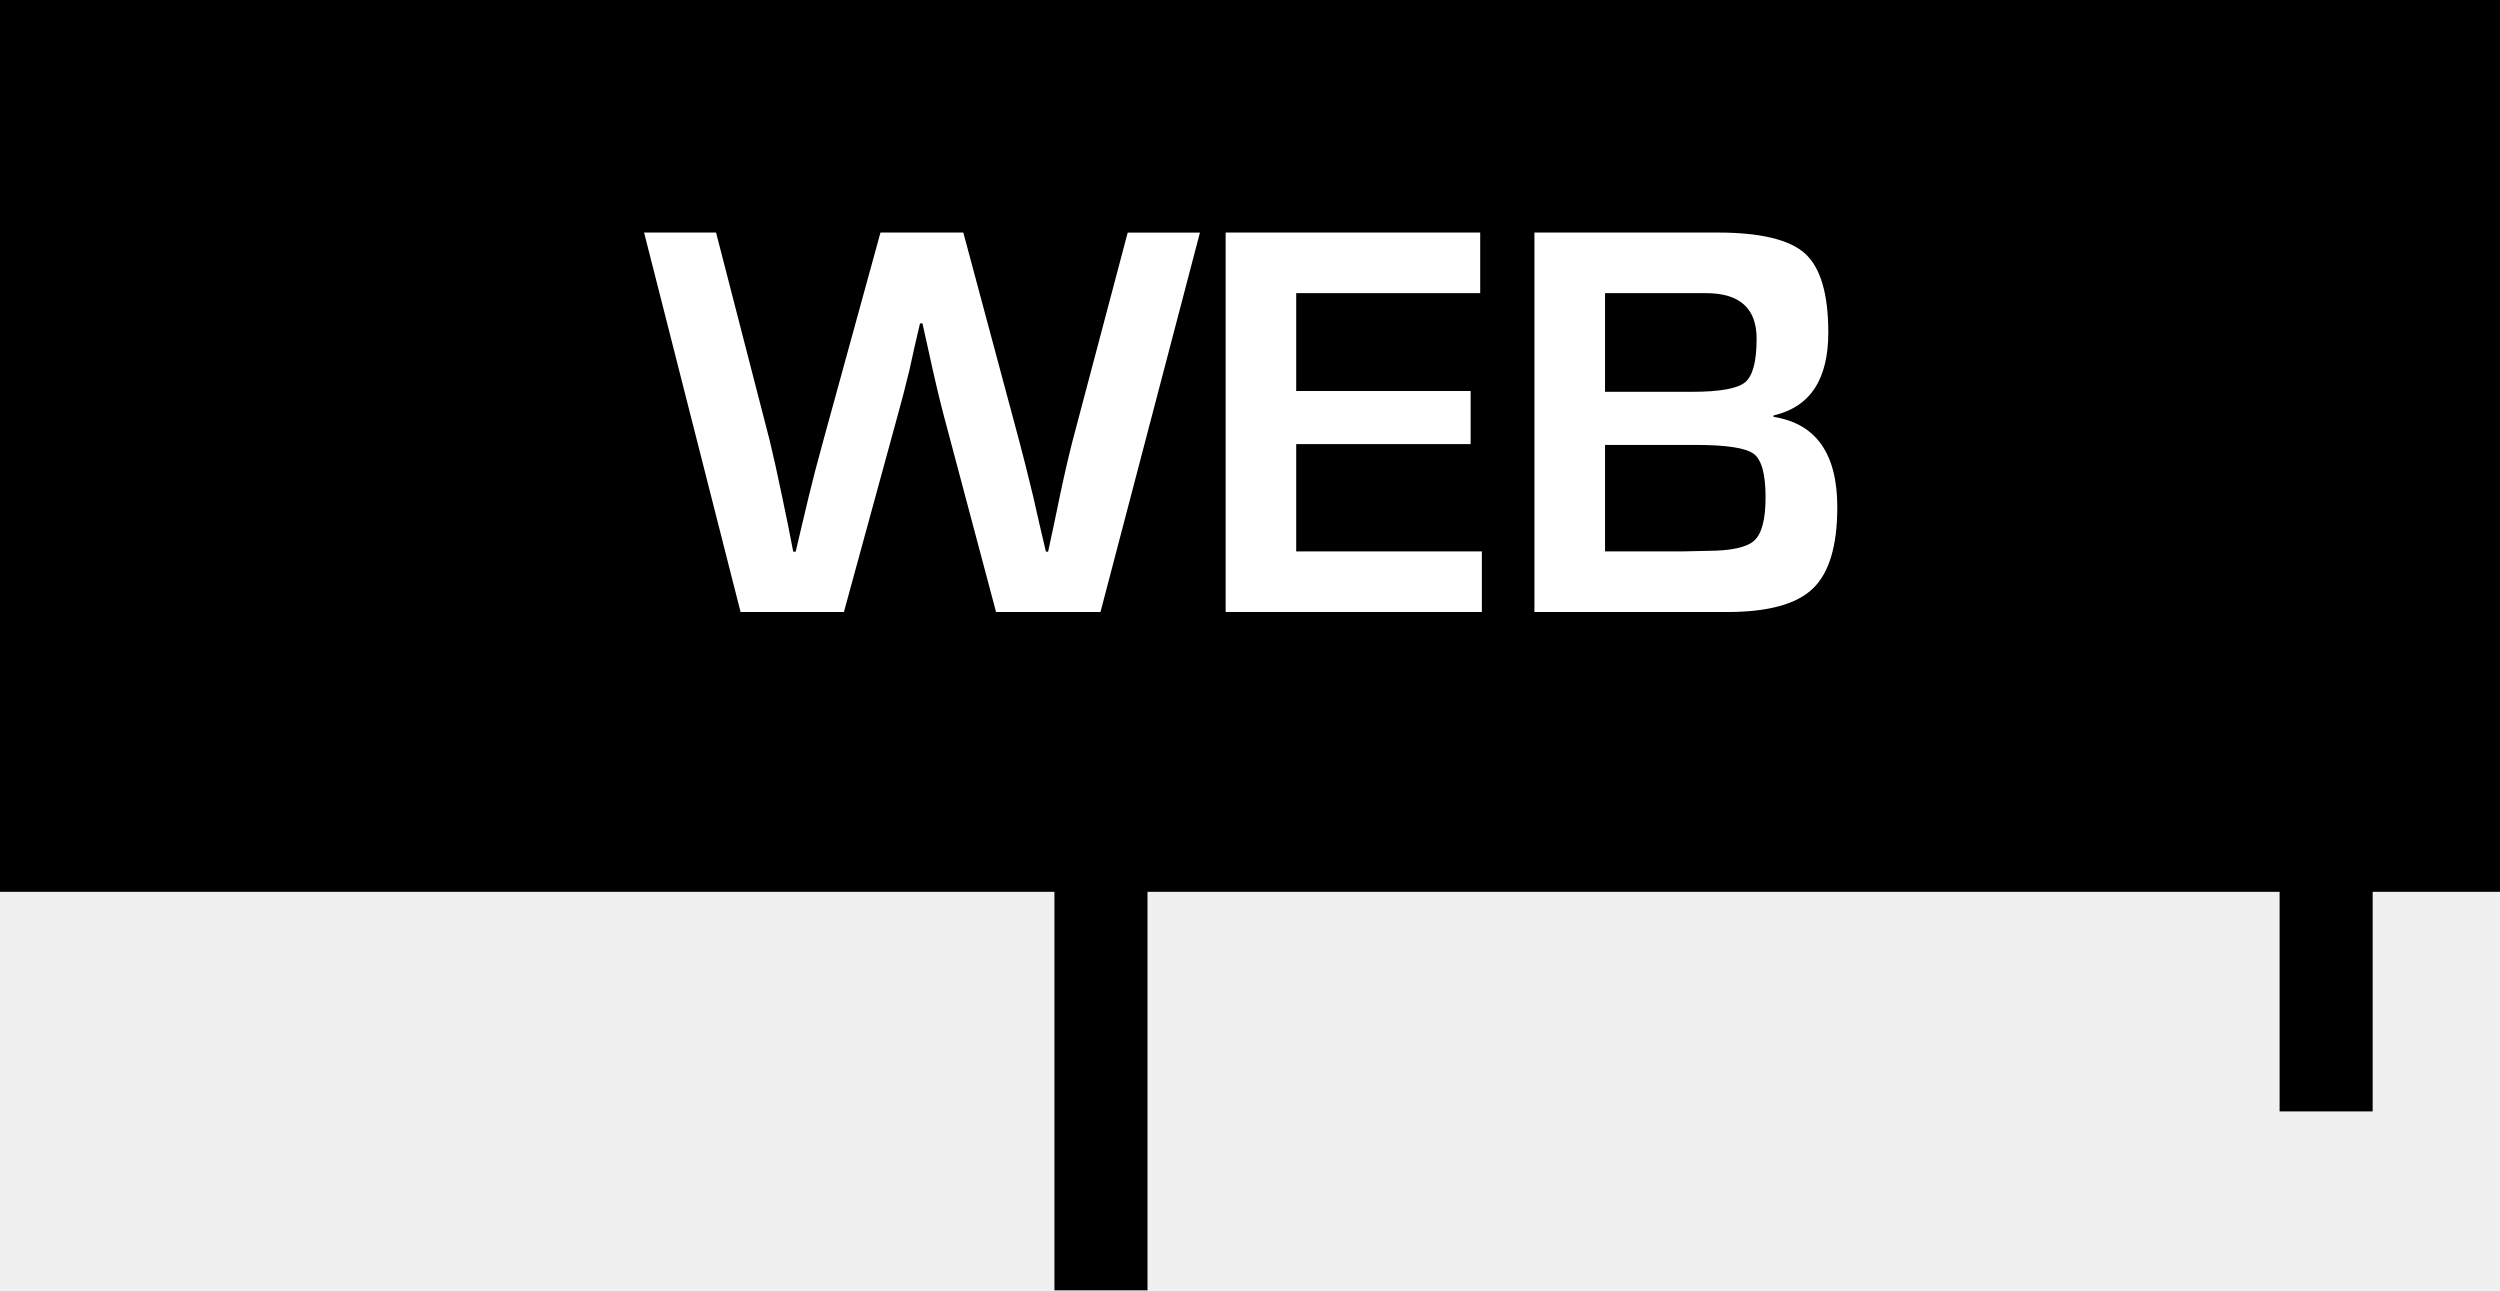
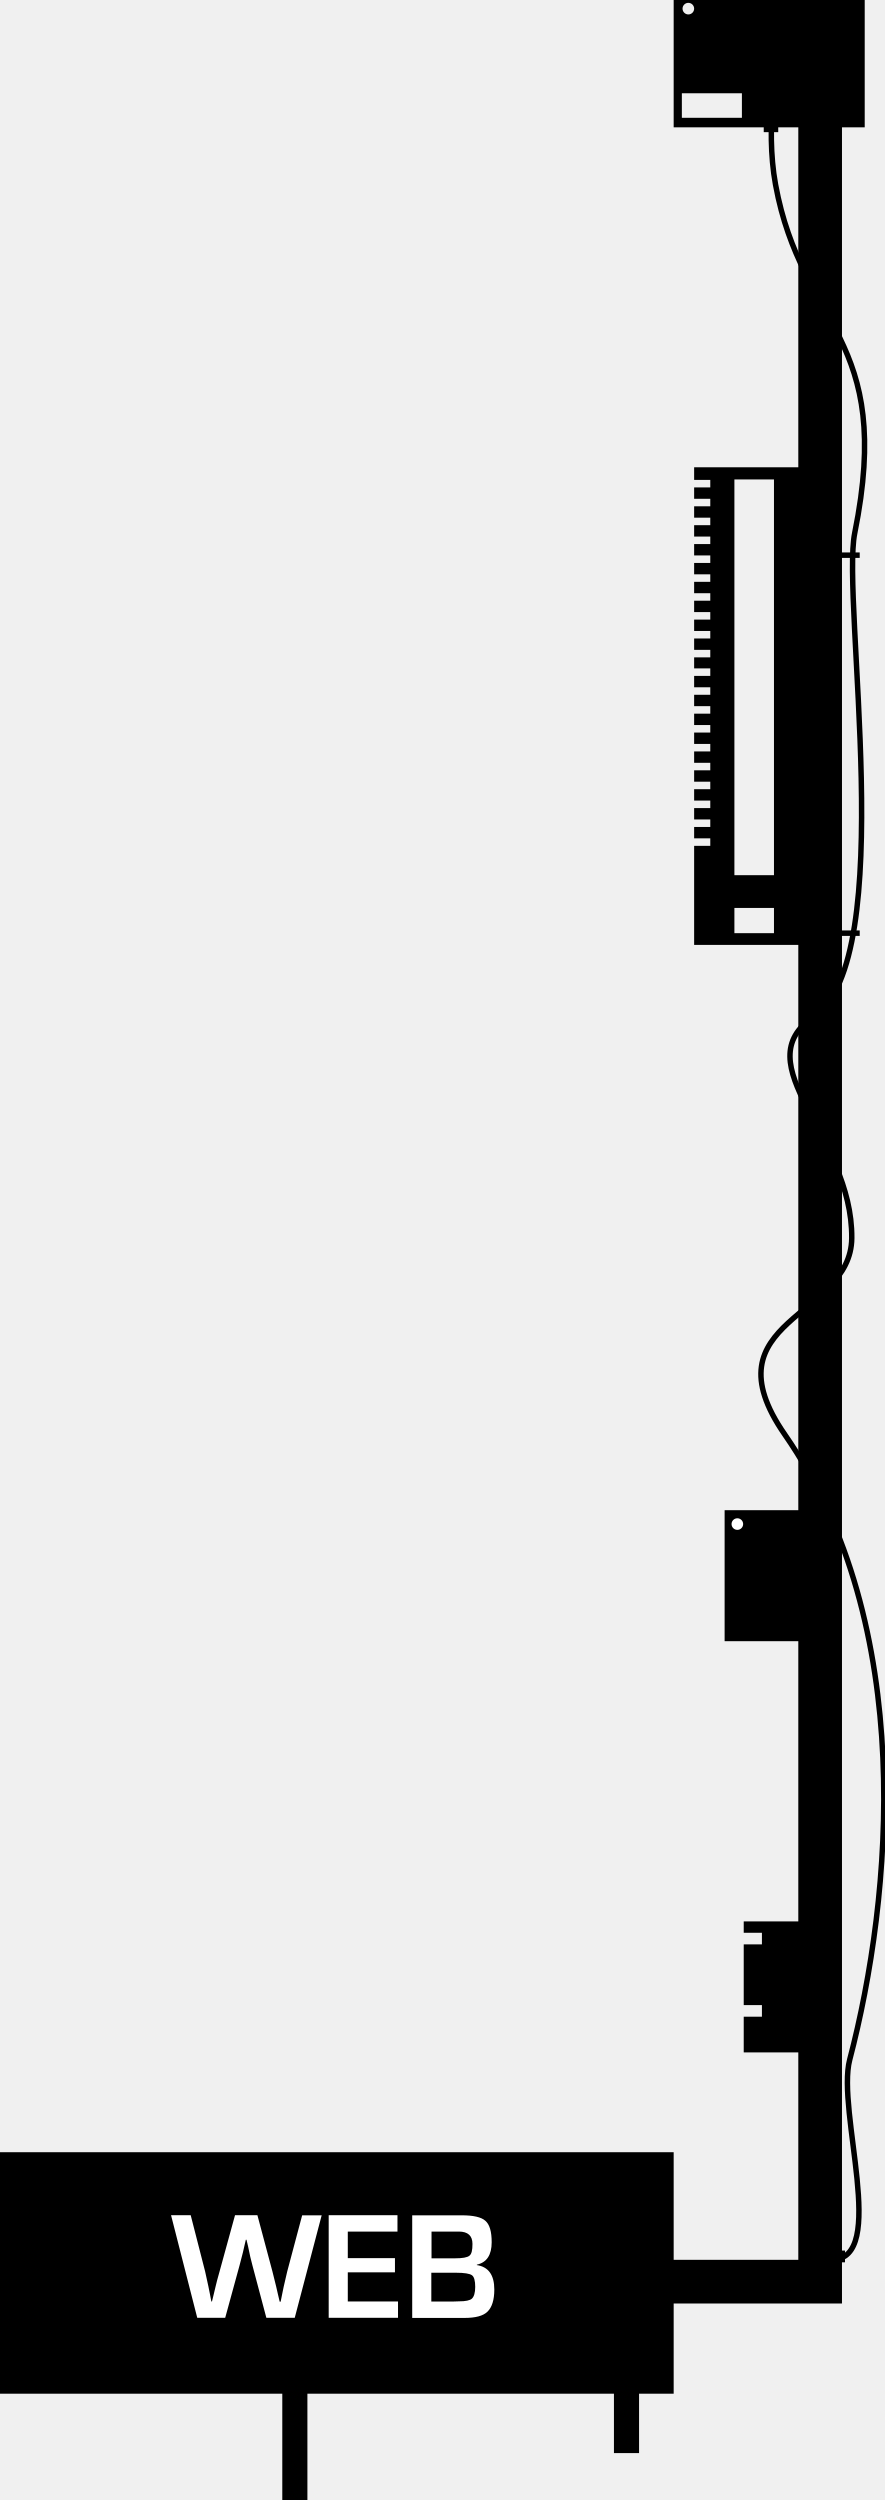
- <svg xmlns="http://www.w3.org/2000/svg" version="1.1" id="Layer_1" x="0px" y="0px" width="62px" height="32px" viewBox="0 0 62 32" enable-background="new 0 0 62 32" xml:space="preserve">
+ <svg xmlns="http://www.w3.org/2000/svg" version="1.1" id="Layer_1" x="0px" y="0px" width="81px" height="229px" viewBox="-51.625 -89.667 81 229" enable-background="new -51.625 -89.667 81 229" xml:space="preserve">
+   <polyline fill="none" stroke="#000000" stroke-width="4" stroke-miterlimit="10" points="23.5,-90 23.5,119.333 6.333,119.333 " />
+   <rect x="14.75" y="48.667" width="7.167" height="11.999" />
+   <circle fill="#FFFFFF" cx="15.916" cy="49.938" r="0.531" />
+   <polygon points="16.5,86.334 16.5,87.375 18.167,87.375 18.167,88.438 16.5,88.438 16.5,94 18.167,94 18.167,95.063 16.5,95.063   16.5,98.333 23.667,98.333 23.667,86.334 " />
+   <path fill="none" stroke="#000000" stroke-width="0.5" stroke-miterlimit="10" d="M19.667-84c0,0-1.253,5.791-0.251,11.25  C21.833-59.583,30.333-59,26.667-40.833c-1.246,6.173,4.078,39.01-3.709,44.25c-6.563,4.417,3.519,10.893,3.438,20.333  c-0.063,7.313-13.456,7.418-6.125,18c12.125,17.5,9.843,42.346,5.938,57.25c-1.231,4.699,3.563,18.325-1.625,18.313" />
+   <line fill="none" stroke="#000000" stroke-width="0.5" stroke-miterlimit="10" x1="24.521" y1="-38.813" x2="27.125" y2="-38.813" />
+   <line fill="none" stroke="#000000" stroke-width="0.5" stroke-miterlimit="10" x1="24.521" y1="-4.188" x2="27.125" y2="-4.188" />
+   <rect x="18.333" y="-78.281" width="1.328" height="0.719" />
+   <rect x="25.058" y="116.484" width="0.719" height="1.078" />
+   <path d="M10.083-90v11.999h17.5V-90H10.083z M11.427-89.406c0.293,0,0.531,0.238,0.531,0.531s-0.238,0.531-0.531,0.531  s-0.531-0.238-0.531-0.531S11.134-89.406,11.427-89.406z M16.333-78.875h-5.5v-2.25h5.5V-78.875z" />
+   <path d="M11.958-46.875v1.167h1.479v0.688h-1.479v1.042h1.479v0.688h-1.479v1.042h1.479v0.688h-1.479v1.042h1.479v0.688h-1.479  v1.041h1.479v0.688h-1.479v1.042h1.479v0.688h-1.479v1.042h1.479v0.688h-1.479v1.041h1.479v0.688h-1.479v1.042h1.479v0.688h-1.479  v1.042h1.479v0.688h-1.479v1.01h1.479v0.688h-1.479v1.042h1.479v0.687h-1.479v1.042h1.479v0.688h-1.479v1.042h1.479v0.688h-1.479  v1.042h1.479v0.688h-1.479v1.041h1.479v0.688h-1.479v1.042h1.479v0.688h-1.479v1.042h1.479v0.688h-1.479v1.041h1.479v0.688h-1.479  v1.042h1.479v0.688h-1.479v9.073h11v-43.75H11.958z M19.271-4.188h-3.625V-6.5h3.625V-4.188z M19.271-9.5h-3.625v-36.25h3.625V-9.5z  " />
+   <path d="M10.083,107.476h-62v22.12h26.15v9.88h2.3v-9.88H4.612v5.44h2.301v-5.44h3.17V107.476z" />
  <g>
-     <polygon points="62,0 0,0 0,22.117 26.15,22.117 26.15,32 28.458,32 28.458,22.117 56.534,22.117 56.534,27.563 58.842,27.563    58.842,22.117 62,22.117  " />
-     <g>
-       <path fill="#FFFFFF" d="M29.759,5.767l-2.467,9.41h-2.59l-1.284-4.826c-0.117-0.437-0.254-1.021-0.412-1.751l-0.129-0.579h-0.061    l-0.136,0.585l-0.128,0.58c-0.095,0.391-0.195,0.781-0.305,1.172l-1.318,4.819h-2.563l-2.393-9.41h1.785l1.332,5.164    c0.08,0.331,0.183,0.788,0.304,1.372l0.143,0.689l0.135,0.69h0.061c0.072-0.304,0.126-0.534,0.162-0.69l0.163-0.683    c0.085-0.358,0.204-0.815,0.357-1.372l1.421-5.17h2.054l1.387,5.17c0.117,0.441,0.231,0.898,0.345,1.372l0.155,0.683l0.162,0.69    h0.054l0.148-0.69l0.143-0.689c0.117-0.556,0.224-1.015,0.318-1.379l1.365-5.156H29.759z" />
-       <path fill="#FFFFFF" d="M32.146,7.27v2.427h4.326v1.317h-4.326v2.661h4.604v1.502h-6.354v-9.41h6.313V7.27H32.146z" />
-       <path fill="#FFFFFF" d="M38.054,15.177v-9.41h4.536c1.063,0,1.788,0.173,2.174,0.52c0.385,0.348,0.578,1.001,0.578,1.961    c0,1.163-0.453,1.848-1.359,2.055v0.035c1.055,0.166,1.582,0.913,1.582,2.24c0,0.961-0.203,1.634-0.609,2.021    c-0.404,0.386-1.112,0.579-2.122,0.579H38.054z M39.805,9.717h2.143c0.694,0,1.138-0.078,1.328-0.234    c0.192-0.156,0.288-0.517,0.288-1.083c0-0.754-0.42-1.13-1.258-1.13h-2.501V9.717z M39.805,13.675h1.92l0.615-0.014    c0.591,0,0.979-0.085,1.166-0.255s0.28-0.528,0.28-1.076c0-0.57-0.098-0.929-0.294-1.075c-0.196-0.147-0.679-0.221-1.45-0.221    h-2.237V13.675z" />
-     </g>
+     <path fill="#FFFFFF" d="M-22.157,113.245l-2.47,9.4h-2.6l-1.28-4.82c-0.12-0.439-0.26-1.02-0.4-1.75l-0.14-0.58h-0.06l-0.14,0.601   l-0.13,0.569c-0.1,0.381-0.2,0.771-0.3,1.16l-1.32,4.82h-2.56l-2.4-9.4h1.8l1.32,5.15c0.07,0.33,0.17,0.8,0.3,1.37l0.14,0.7   l0.13,0.68h0.06c0.08-0.3,0.13-0.529,0.17-0.7l0.16-0.67c0.08-0.35,0.2-0.8,0.36-1.36l1.42-5.17h2.05l1.38,5.17   c0.1,0.44,0.23,0.9,0.34,1.371l0.16,0.699l0.16,0.68h0.09l0.14-0.699l0.14-0.68c0.12-0.551,0.23-1,0.32-1.381l1.37-5.149h1.8   L-22.157,113.245z M-19.767,114.745v2.431h4.32v1.3h-4.32v2.67h4.6v1.5h-6.35v-9.4h6.3v1.5H-19.767z M-13.867,122.655v-9.399h4.54   c1.051,0,1.78,0.159,2.16,0.5c0.4,0.35,0.58,1,0.58,1.97c0,1.16-0.45,1.85-1.359,2.05v0.04c1.059,0.16,1.6,0.9,1.6,2.24   c0,0.96-0.221,1.63-0.62,2.02c-0.4,0.4-1.12,0.58-2.13,0.58h-4.78H-13.867z M-12.106,117.195h2.149c0.7,0,1.14-0.079,1.33-0.239   c0.2-0.15,0.28-0.5,0.28-1.08c0-0.75-0.42-1.131-1.25-1.131h-2.5v2.45H-12.106z M-12.106,121.155h1.93l0.6-0.02   c0.6,0,1-0.08,1.18-0.25c0.181-0.17,0.301-0.52,0.301-1.07c0-0.57-0.1-0.93-0.301-1.07c-0.199-0.149-0.699-0.229-1.459-0.229   h-2.261v2.649L-12.106,121.155z" />
  </g>
</svg>
